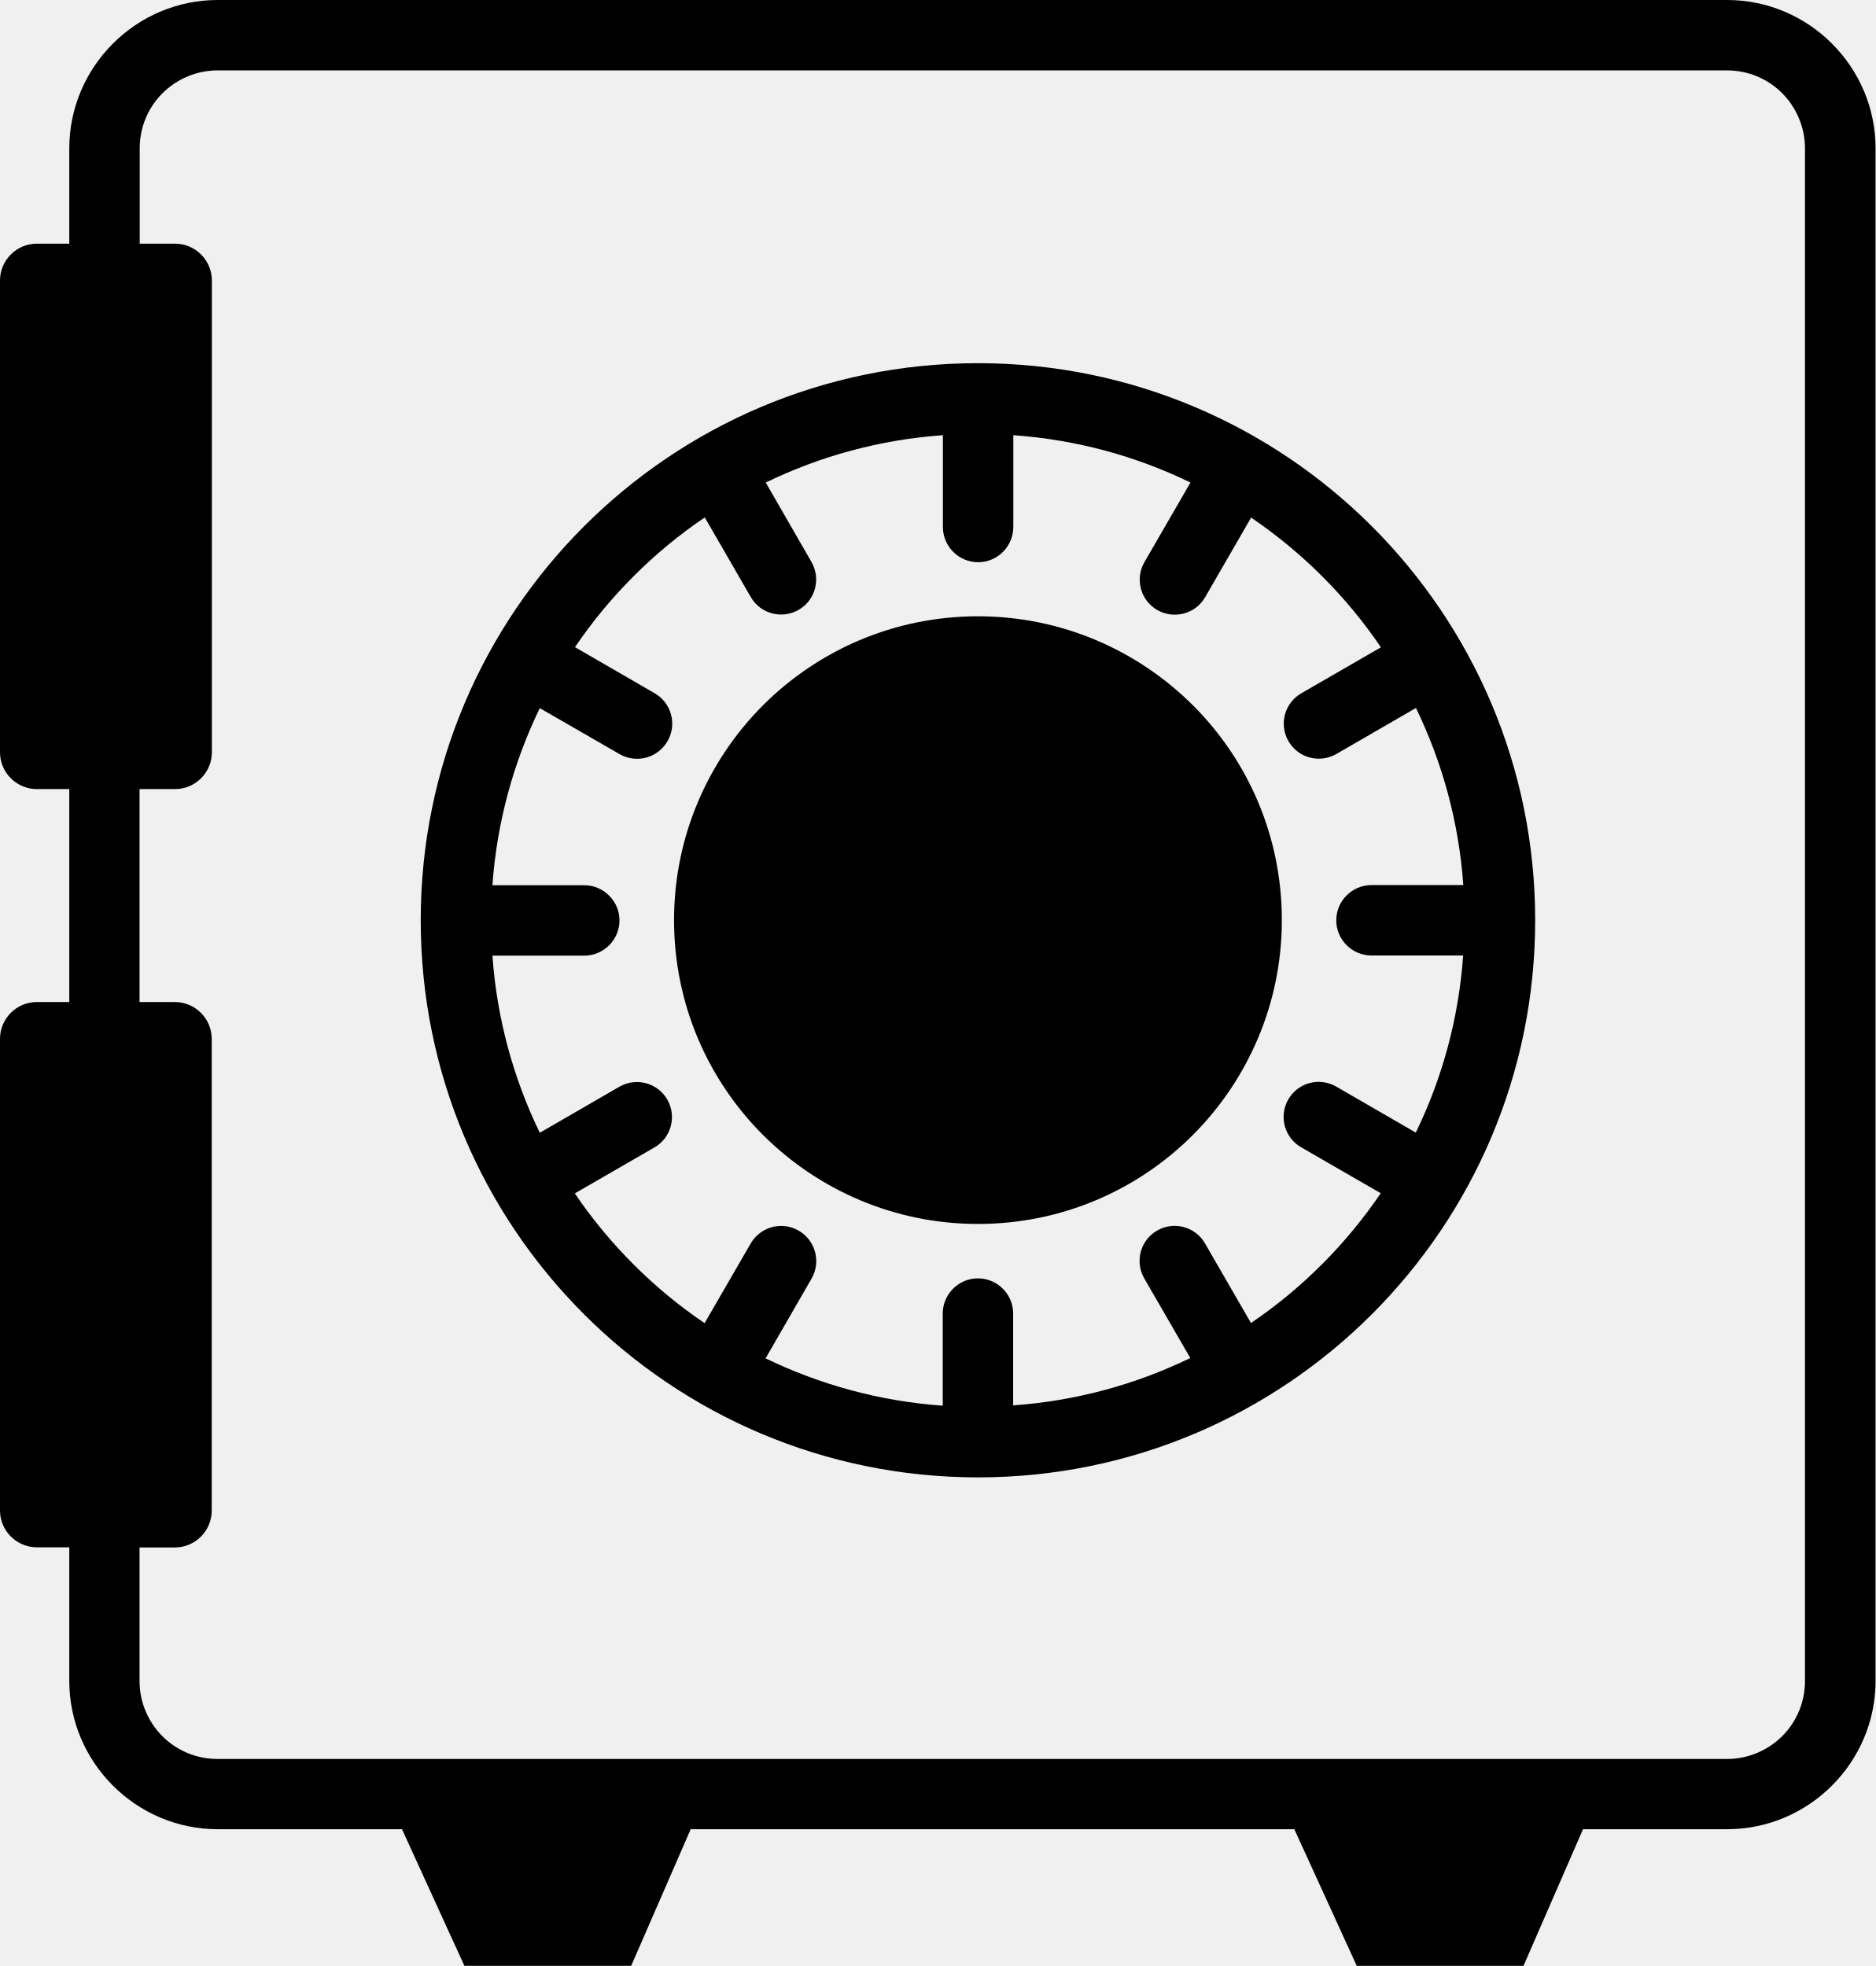
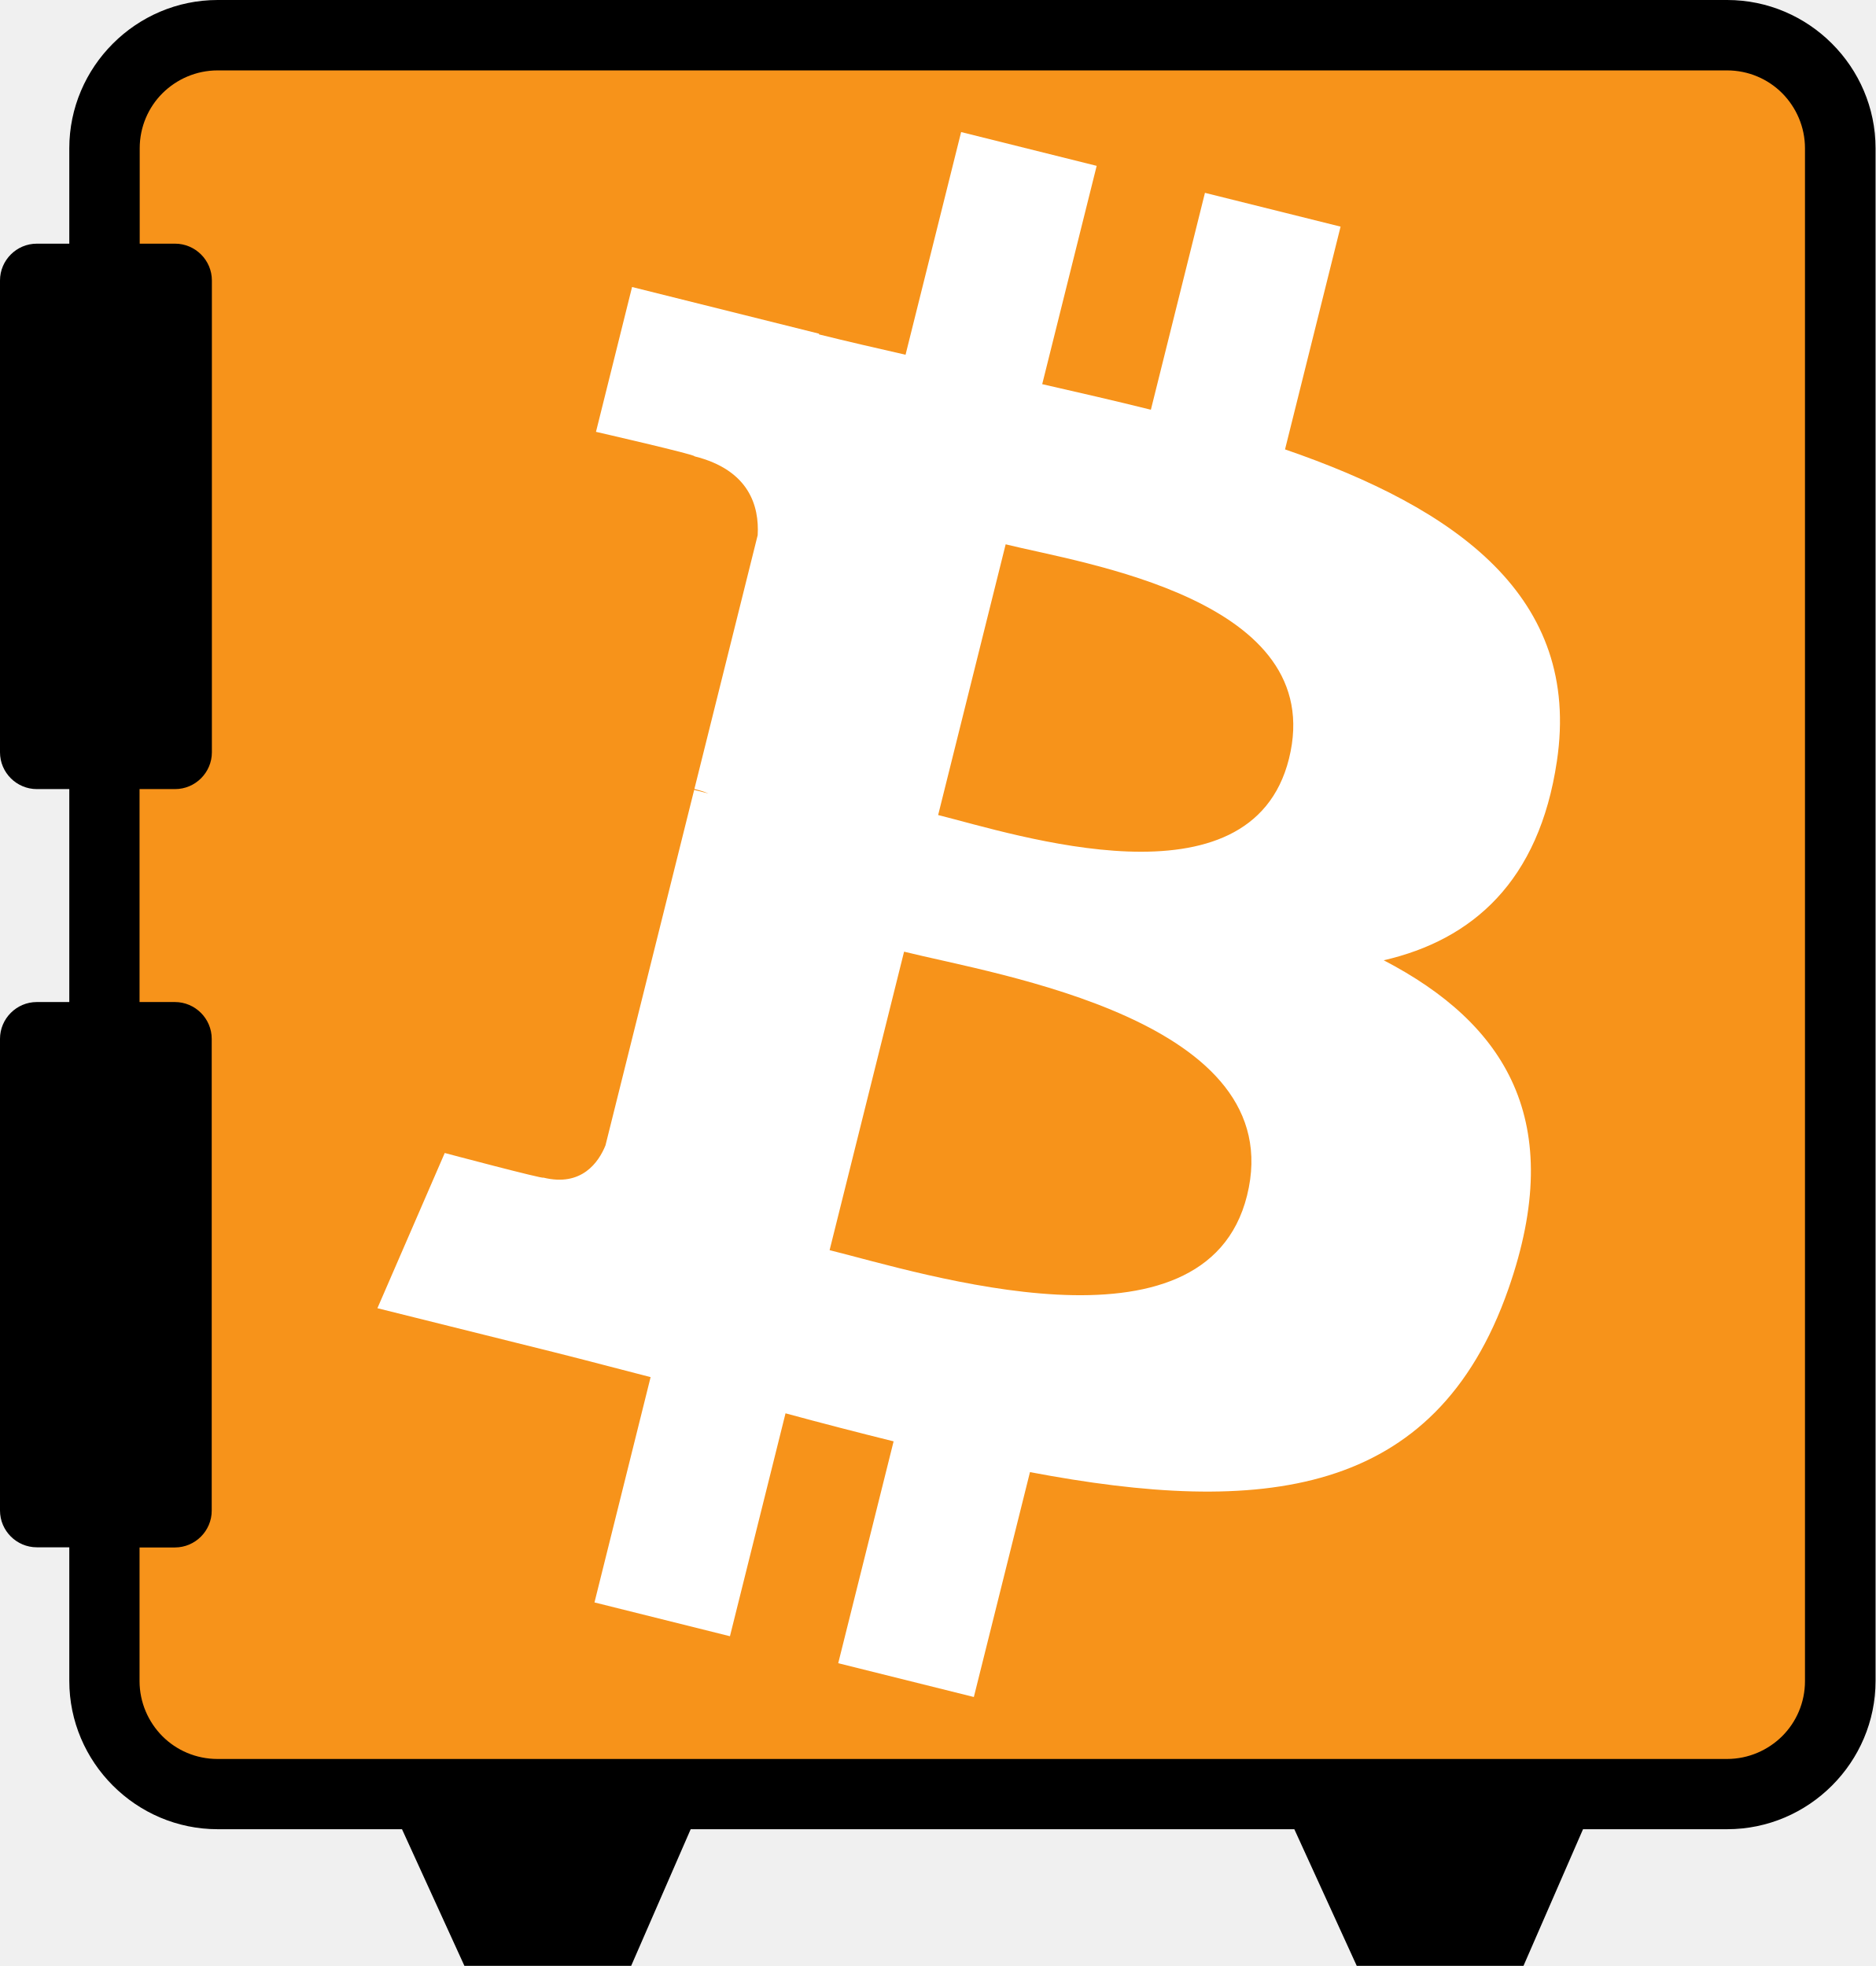
- <svg xmlns="http://www.w3.org/2000/svg" version="1.1" id="Layer_1" x="0px" y="0px" viewBox="0 0 117.2 122.88" style="enable-background:new 0 0 117.2 122.88" xml:space="preserve">
-   <g>
-     <path d="M13.6,0h94.33c2.54,0,4.86,1.04,6.54,2.72l0.01,0.01c1.68,1.68,2.72,4,2.72,6.54v95.79c0,2.54-1.04,4.86-2.72,6.54 l-0.01,0.01c-1.68,1.68-4,2.72-6.54,2.72h-9.01l-3.72,8.54H84.78l-3.9-8.54H43.16l-3.72,8.54H29.02l-3.9-8.54H13.6 c-2.54,0-4.86-1.04-6.54-2.72l-0.01-0.01c-1.68-1.68-2.72-4-2.72-6.54v-8.35H2.3c-1.26,0-2.3-1.03-2.3-2.3V64.93 c0-1.26,1.03-2.3,2.3-2.3h2.03V49.32H2.3c-1.26,0-2.3-1.03-2.3-2.3V17.53c0-1.26,1.03-2.3,2.3-2.3h2.03V9.27 c0-2.54,1.04-4.86,2.72-6.54l0.01-0.01C8.74,1.04,11.06,0,13.6,0L13.6,0z M50.71,35.13c0.6,1.05,0.24,2.39-0.81,2.99 c-1.05,0.6-2.39,0.24-2.99-0.81l-2.87-4.97c-1.6,1.08-3.08,2.31-4.44,3.67c-1.36,1.36-2.59,2.84-3.67,4.44l4.98,2.88 c1.05,0.61,1.41,1.95,0.8,3s-1.95,1.41-3,0.8l-4.98-2.87c-1.64,3.39-2.68,7.12-2.96,11.07h5.74c1.21,0,2.2,0.99,2.2,2.2 c0,1.21-0.99,2.2-2.2,2.2h-5.74c0.28,3.95,1.32,7.69,2.96,11.07l4.98-2.88c1.05-0.6,2.39-0.24,2.99,0.81 c0.6,1.05,0.24,2.39-0.81,2.99l-4.97,2.87c1.08,1.6,2.31,3.08,3.67,4.44c1.36,1.36,2.84,2.59,4.44,3.67l2.88-4.98 c0.61-1.05,1.95-1.41,3-0.8c1.05,0.61,1.41,1.95,0.8,3l-2.87,4.98c3.39,1.64,7.12,2.68,11.07,2.96V82.1c0-1.21,0.99-2.2,2.2-2.2 c1.21,0,2.2,0.99,2.2,2.2v5.74c3.95-0.28,7.69-1.32,11.07-2.96L71.5,79.9c-0.6-1.05-0.24-2.39,0.81-2.99 c1.05-0.6,2.39-0.24,2.99,0.81l2.87,4.97c1.6-1.08,3.08-2.31,4.44-3.67c1.36-1.36,2.59-2.85,3.67-4.44l-4.97-2.87 c-1.05-0.6-1.41-1.94-0.81-2.99c0.6-1.05,1.94-1.41,2.99-0.81l4.98,2.88c1.65-3.39,2.68-7.13,2.96-11.07H85.7 c-1.21,0-2.2-0.99-2.2-2.2c0-1.21,0.99-2.2,2.2-2.2h5.74c-0.28-3.95-1.32-7.69-2.96-11.07l-4.98,2.88 c-1.05,0.6-2.39,0.24-2.99-0.81c-0.6-1.05-0.24-2.39,0.81-2.99l4.97-2.87c-1.08-1.6-2.31-3.08-3.67-4.44 c-1.36-1.36-2.85-2.59-4.44-3.67l-2.87,4.97c-0.6,1.05-1.94,1.41-2.99,0.81c-1.05-0.6-1.41-1.94-0.81-2.99l2.88-4.98 c-3.39-1.65-7.13-2.68-11.07-2.96v5.74c0,1.21-0.99,2.2-2.2,2.2c-1.21,0-2.2-0.99-2.2-2.2v-5.74c-3.95,0.28-7.69,1.32-11.07,2.96 L50.71,35.13L50.71,35.13z M8.72,62.63h2.21c1.26,0,2.3,1.03,2.3,2.3v29.49c0,1.26-1.03,2.3-2.3,2.3H8.72v8.35 c0,1.34,0.55,2.56,1.42,3.44l0.01,0.01c0.88,0.88,2.1,1.42,3.44,1.42h94.33c1.34,0,2.56-0.55,3.44-1.42l0.01-0.01 c0.88-0.88,1.42-2.1,1.42-3.44V9.27c0-1.34-0.55-2.56-1.42-3.44l-0.01-0.01c-0.88-0.88-2.1-1.42-3.44-1.42H13.6 c-1.34,0-2.56,0.55-3.44,1.42l-0.01,0.01c-0.88,0.88-1.42,2.1-1.42,3.44v5.96h2.21c1.26,0,2.3,1.03,2.3,2.3v29.49 c0,1.26-1.03,2.3-2.3,2.3H8.72V62.63L8.72,62.63z M61.11,38.52c5.24,0,9.99,2.13,13.43,5.56s5.56,8.18,5.56,13.43 c0,5.24-2.13,9.99-5.56,13.43c-3.44,3.44-8.18,5.56-13.43,5.56c-5.24,0-9.99-2.13-13.43-5.56c-3.44-3.44-5.56-8.18-5.56-13.43 c0-5.24,2.13-9.99,5.56-13.43C51.11,40.65,55.86,38.52,61.11,38.52L61.11,38.52z M61.11,22.7c9.61,0,18.32,3.9,24.62,10.2 c6.3,6.3,10.2,15,10.2,24.62s-3.9,18.32-10.2,24.62c-6.3,6.3-15,10.2-24.62,10.2c-9.61,0-18.32-3.9-24.62-10.2 c-6.3-6.3-10.2-15-10.2-24.62c0-9.61,3.9-18.32,10.2-24.62C42.79,26.6,51.49,22.7,61.11,22.7L61.11,22.7z" />
-   </g>
+ <svg xmlns="http://www.w3.org/2000/svg" version="1.1" id="Layer_1" x="0px" y="0px" viewBox="0 0 117.2 122.88" xml:space="preserve" style="enable-background:new 0 0 117.2 122.88">
+   <defs id="defs9" />
+   <rect style="fill:#f7931a;fill-opacity:1;stroke:#00410e;stroke-width:1.002;paint-order:markers stroke fill" id="rect4782" width="108.72" height="107.341" x="6.903" y="4.152" ry="6.045" />
+   <path d="m 13.6,0 h 94.33 c 2.54,0 4.86,1.04 6.54,2.72 l 0.01,0.01 c 1.68,1.68 2.72,4 2.72,6.54 v 95.79 c 0,2.54 -1.04,4.86 -2.72,6.54 l -0.01,0.01 c -1.68,1.68 -4,2.72 -6.54,2.72 h -9.01 l -3.72,8.54 H 84.78 l -3.9,-8.54 H 43.16 l -3.72,8.54 H 29.02 l -3.9,-8.54 H 13.6 c -2.54,0 -4.86,-1.04 -6.54,-2.72 L 7.05,111.6 c -1.68,-1.68 -2.72,-4 -2.72,-6.54 V 96.71 H 2.3 C 1.04,96.71 0,95.68 0,94.41 V 64.93 c 0,-1.26 1.03,-2.3 2.3,-2.3 H 4.33 V 49.32 H 2.3 C 1.04,49.32 0,48.29 0,47.02 V 17.53 c 0,-1.26 1.03,-2.3 2.3,-2.3 H 4.33 V 9.27 C 4.33,6.73 5.37,4.41 7.05,2.73 L 7.06,2.72 C 8.74,1.04 11.06,0 13.6,0 Z M 8.72,62.63 h 2.21 c 1.26,0 2.3,1.03 2.3,2.3 v 29.49 c 0,1.26 -1.03,2.3 -2.3,2.3 H 8.72 v 8.35 c 0,1.34 0.55,2.56 1.42,3.44 l 0.01,0.01 c 0.88,0.88 2.1,1.42 3.44,1.42 h 94.33 c 1.34,0 2.56,-0.55 3.44,-1.42 l 0.01,-0.01 c 0.88,-0.88 1.42,-2.1 1.42,-3.44 V 9.27 c 0,-1.34 -0.55,-2.56 -1.42,-3.44 L 111.36,5.82 C 110.48,4.94 109.26,4.4 107.92,4.4 H 13.6 c -1.34,0 -2.56,0.55 -3.44,1.42 L 10.15,5.83 C 9.27,6.71 8.73,7.93 8.73,9.27 v 5.96 h 2.21 c 1.26,0 2.3,1.03 2.3,2.3 v 29.49 c 0,1.26 -1.03,2.3 -2.3,2.3 H 8.72 Z" id="path2" style="fill:#000000;fill-opacity:1" />
+   <path d="M 97.287,47.577 C 98.825,37.299 90.999,31.774 80.299,28.088 l 3.471,-13.923 -8.475,-2.112 -3.379,13.556 c -2.228,-0.555 -4.516,-1.079 -6.79,-1.598 L 68.529,10.366 60.059,8.254 56.586,22.172 c -1.844,-0.42 -3.654,-0.835 -5.412,-1.272 l 0.01,-0.043 -11.688,-2.918 -2.254,9.052 c 0,0 6.288,1.441 6.155,1.53 3.432,0.857 4.053,3.128 3.949,4.929 l -3.954,15.861 c 0.237,0.06 0.543,0.147 0.881,0.282 -0.282,-0.07 -0.584,-0.147 -0.896,-0.222 l -5.542,22.219 c -0.42,1.043 -1.484,2.607 -3.884,2.013 0.084,0.123 -6.16,-1.538 -6.16,-1.538 l -4.207,9.701 11.029,2.749 c 2.052,0.514 4.062,1.052 6.042,1.559 l -3.507,14.082 8.465,2.112 3.473,-13.932 c 2.312,0.628 4.557,1.207 6.754,1.752 l -3.461,13.867 8.475,2.112 3.507,-14.056 C 78.812,94.748 89.679,93.645 94.253,80.574 97.939,70.05 94.07,63.979 86.466,60.02 92.003,58.743 96.174,55.101 97.287,47.577 Z M 77.924,74.73 c -2.619,10.524 -20.339,4.835 -26.084,3.408 l 4.654,-18.656 c 5.745,1.434 24.167,4.272 21.43,15.248 z M 80.545,47.425 c -2.39,9.573 -17.138,4.709 -21.922,3.517 l 4.219,-16.921 c 4.784,1.192 20.191,3.418 17.703,13.404 z" id="path4-2" style="fill:#ffffff;fill-opacity:1;stroke-width:2.414" />
</svg>
